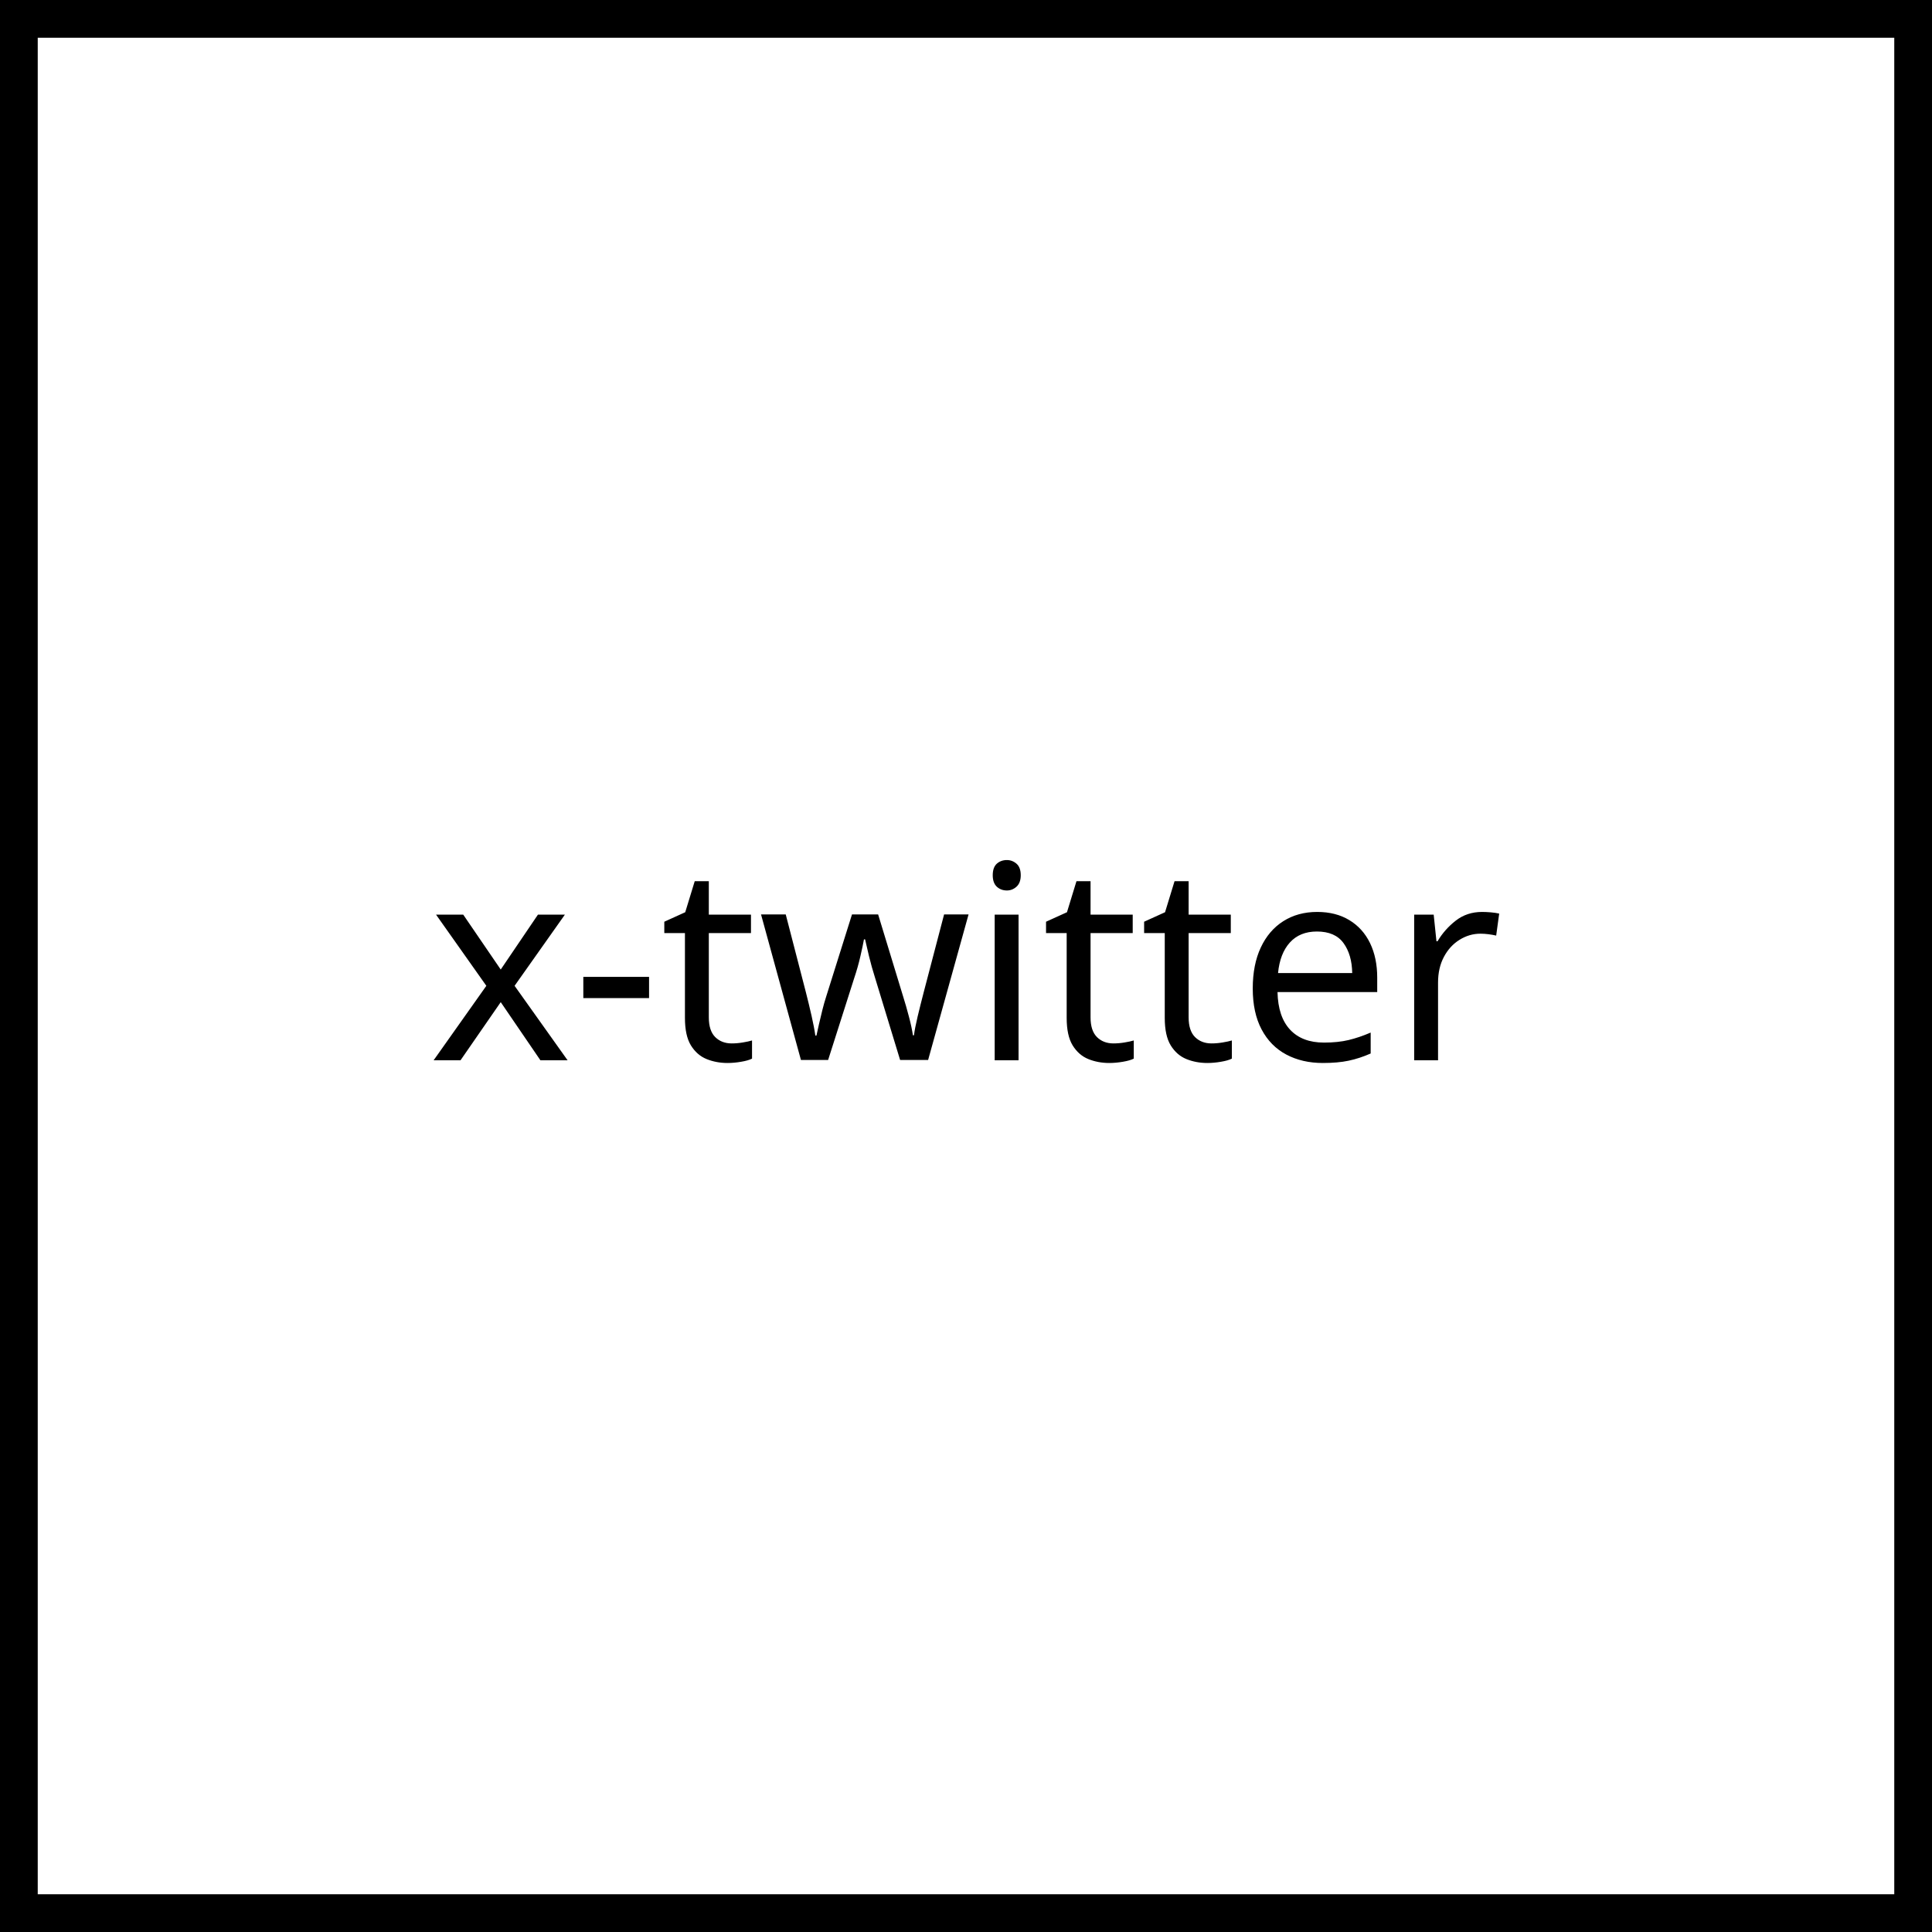
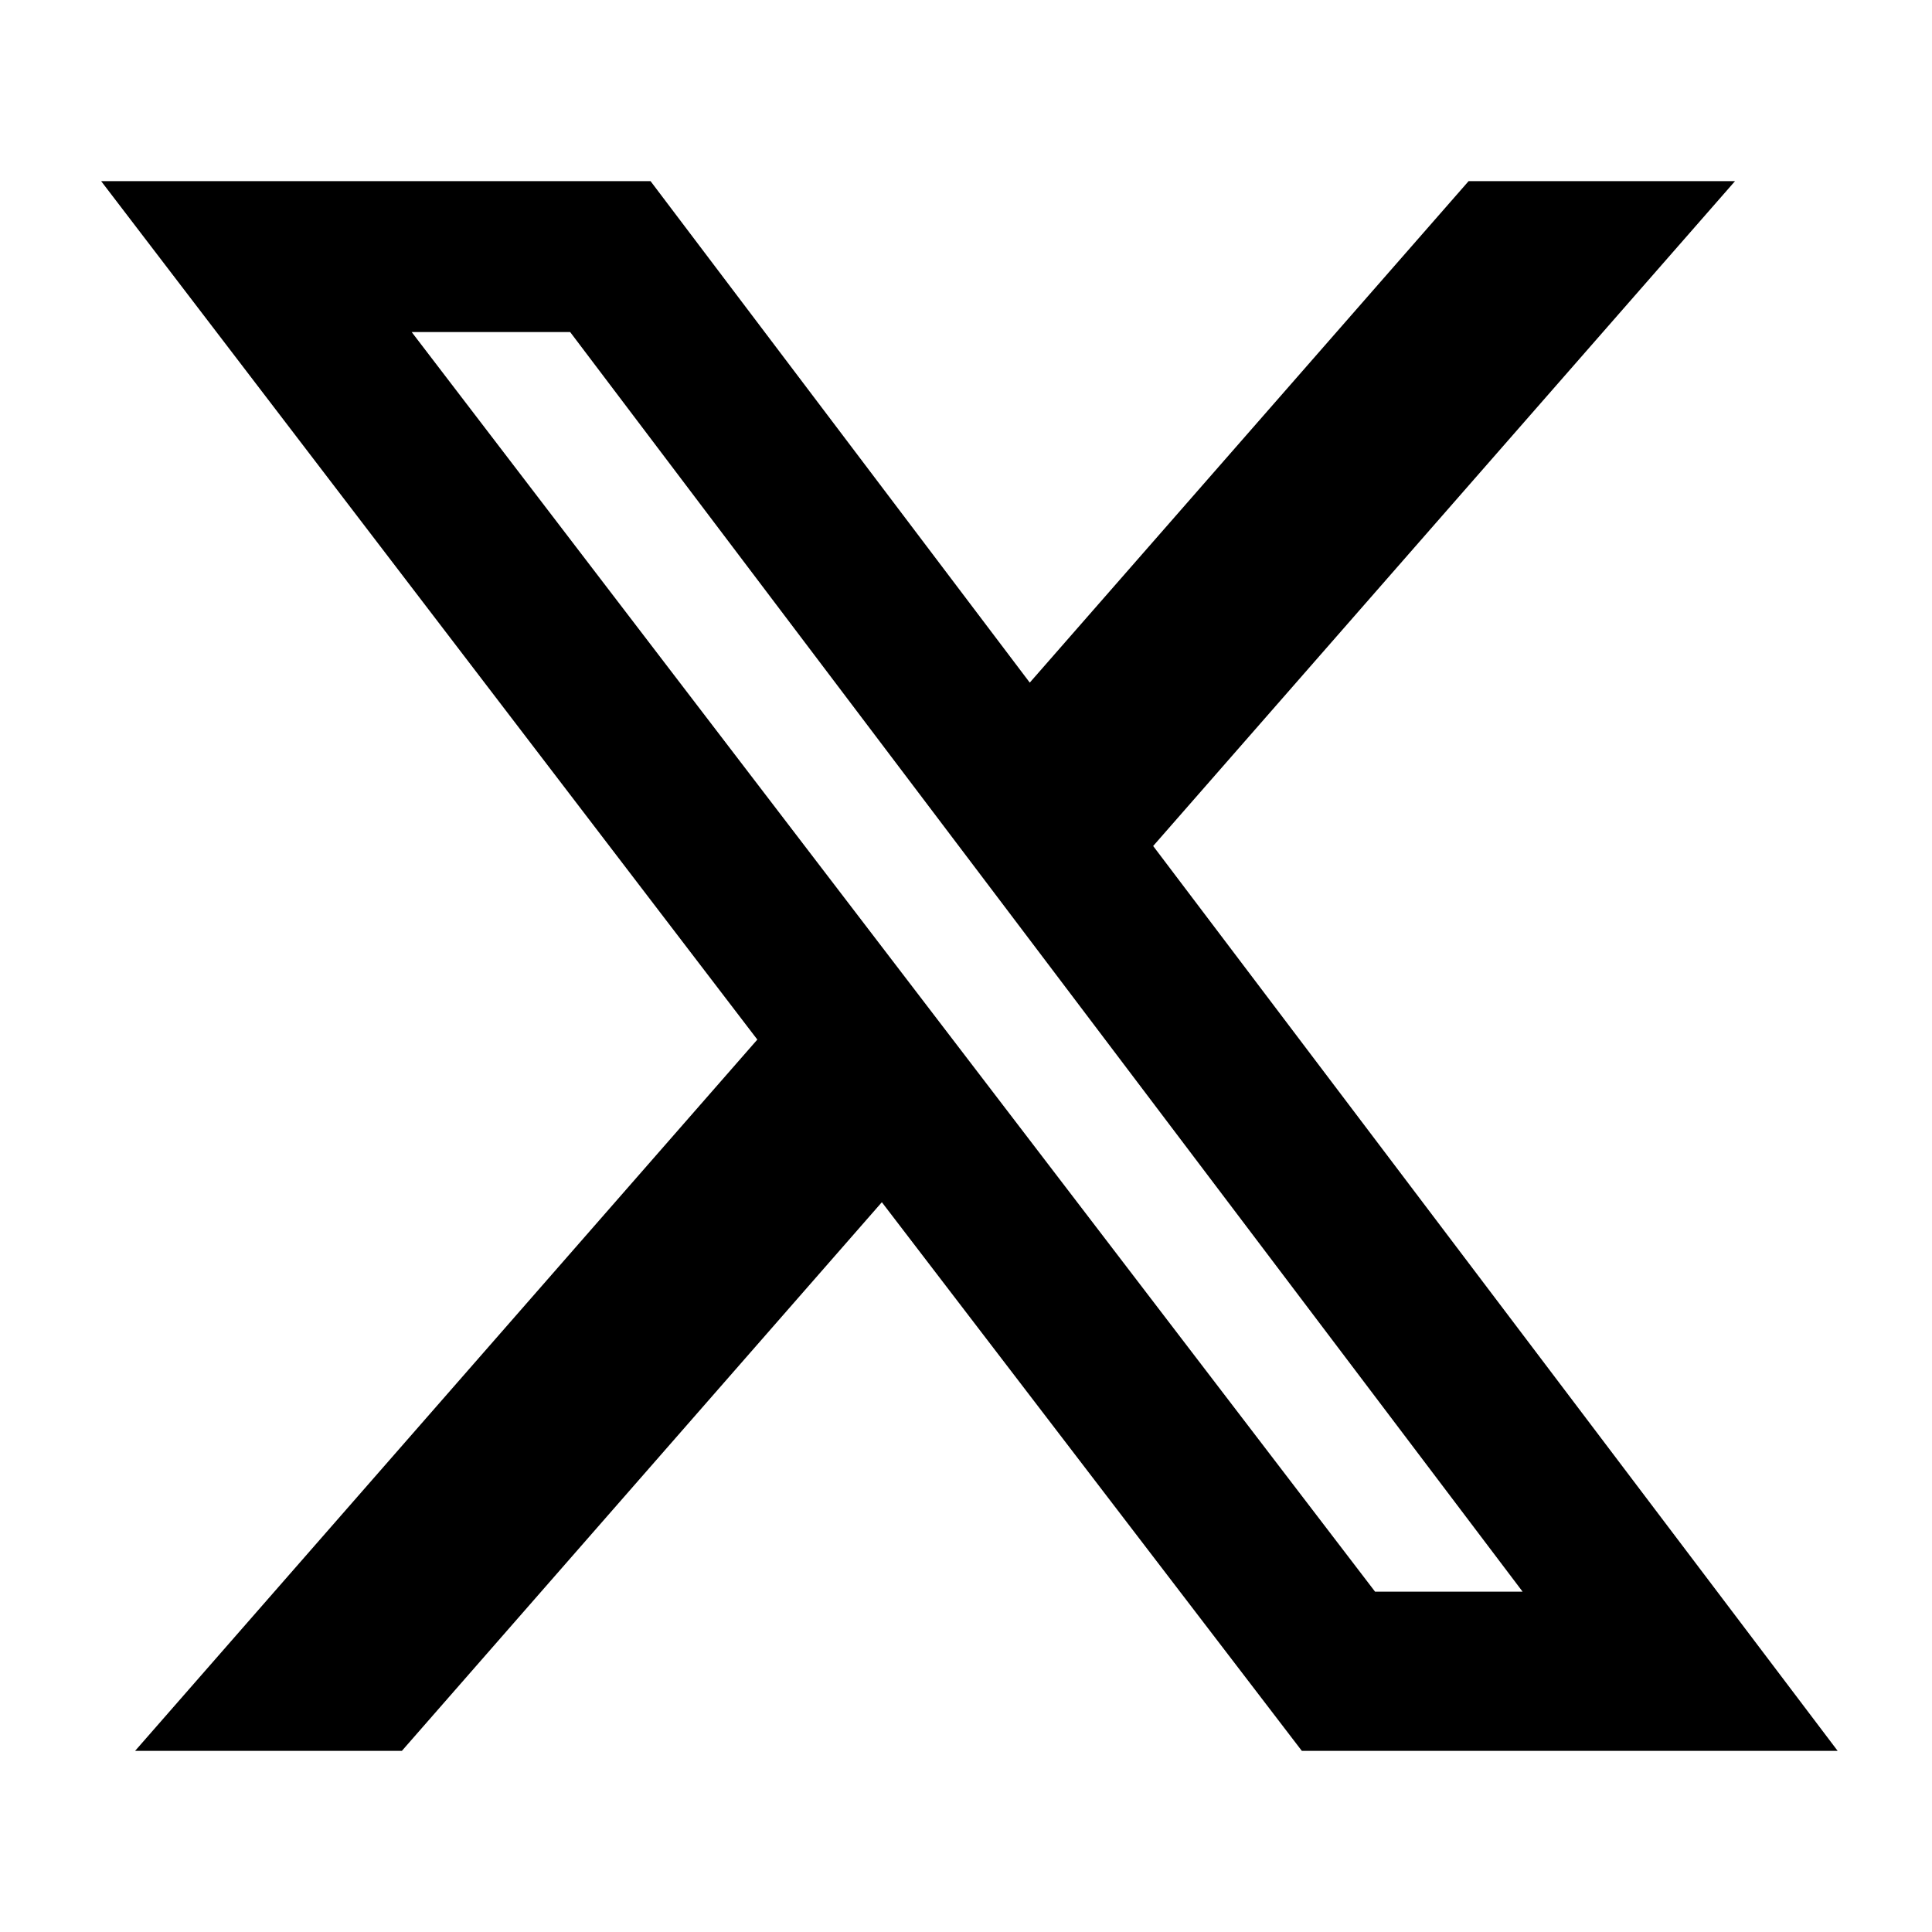
<svg xmlns="http://www.w3.org/2000/svg" viewBox="0 0 512 512" fill="currentColor">
-   <rect width="512" height="512" fill="none" stroke="currentColor" stroke-width="20" />
-   <text x="50%" y="50%" font-family="sans-serif" font-size="72" text-anchor="middle" dominant-baseline="middle">x-twitter</text>
+   <path d="M389.2 48h70.6L305.6 224.2 487 464H345L233.7 318.6 106.5 464H35.8L200.7 275.5 26.8 48H172.4L272.9 180.9 389.2 48zM364.4 421.8h39.1L151.1 88h-42L364.4 421.8z" />
</svg>
